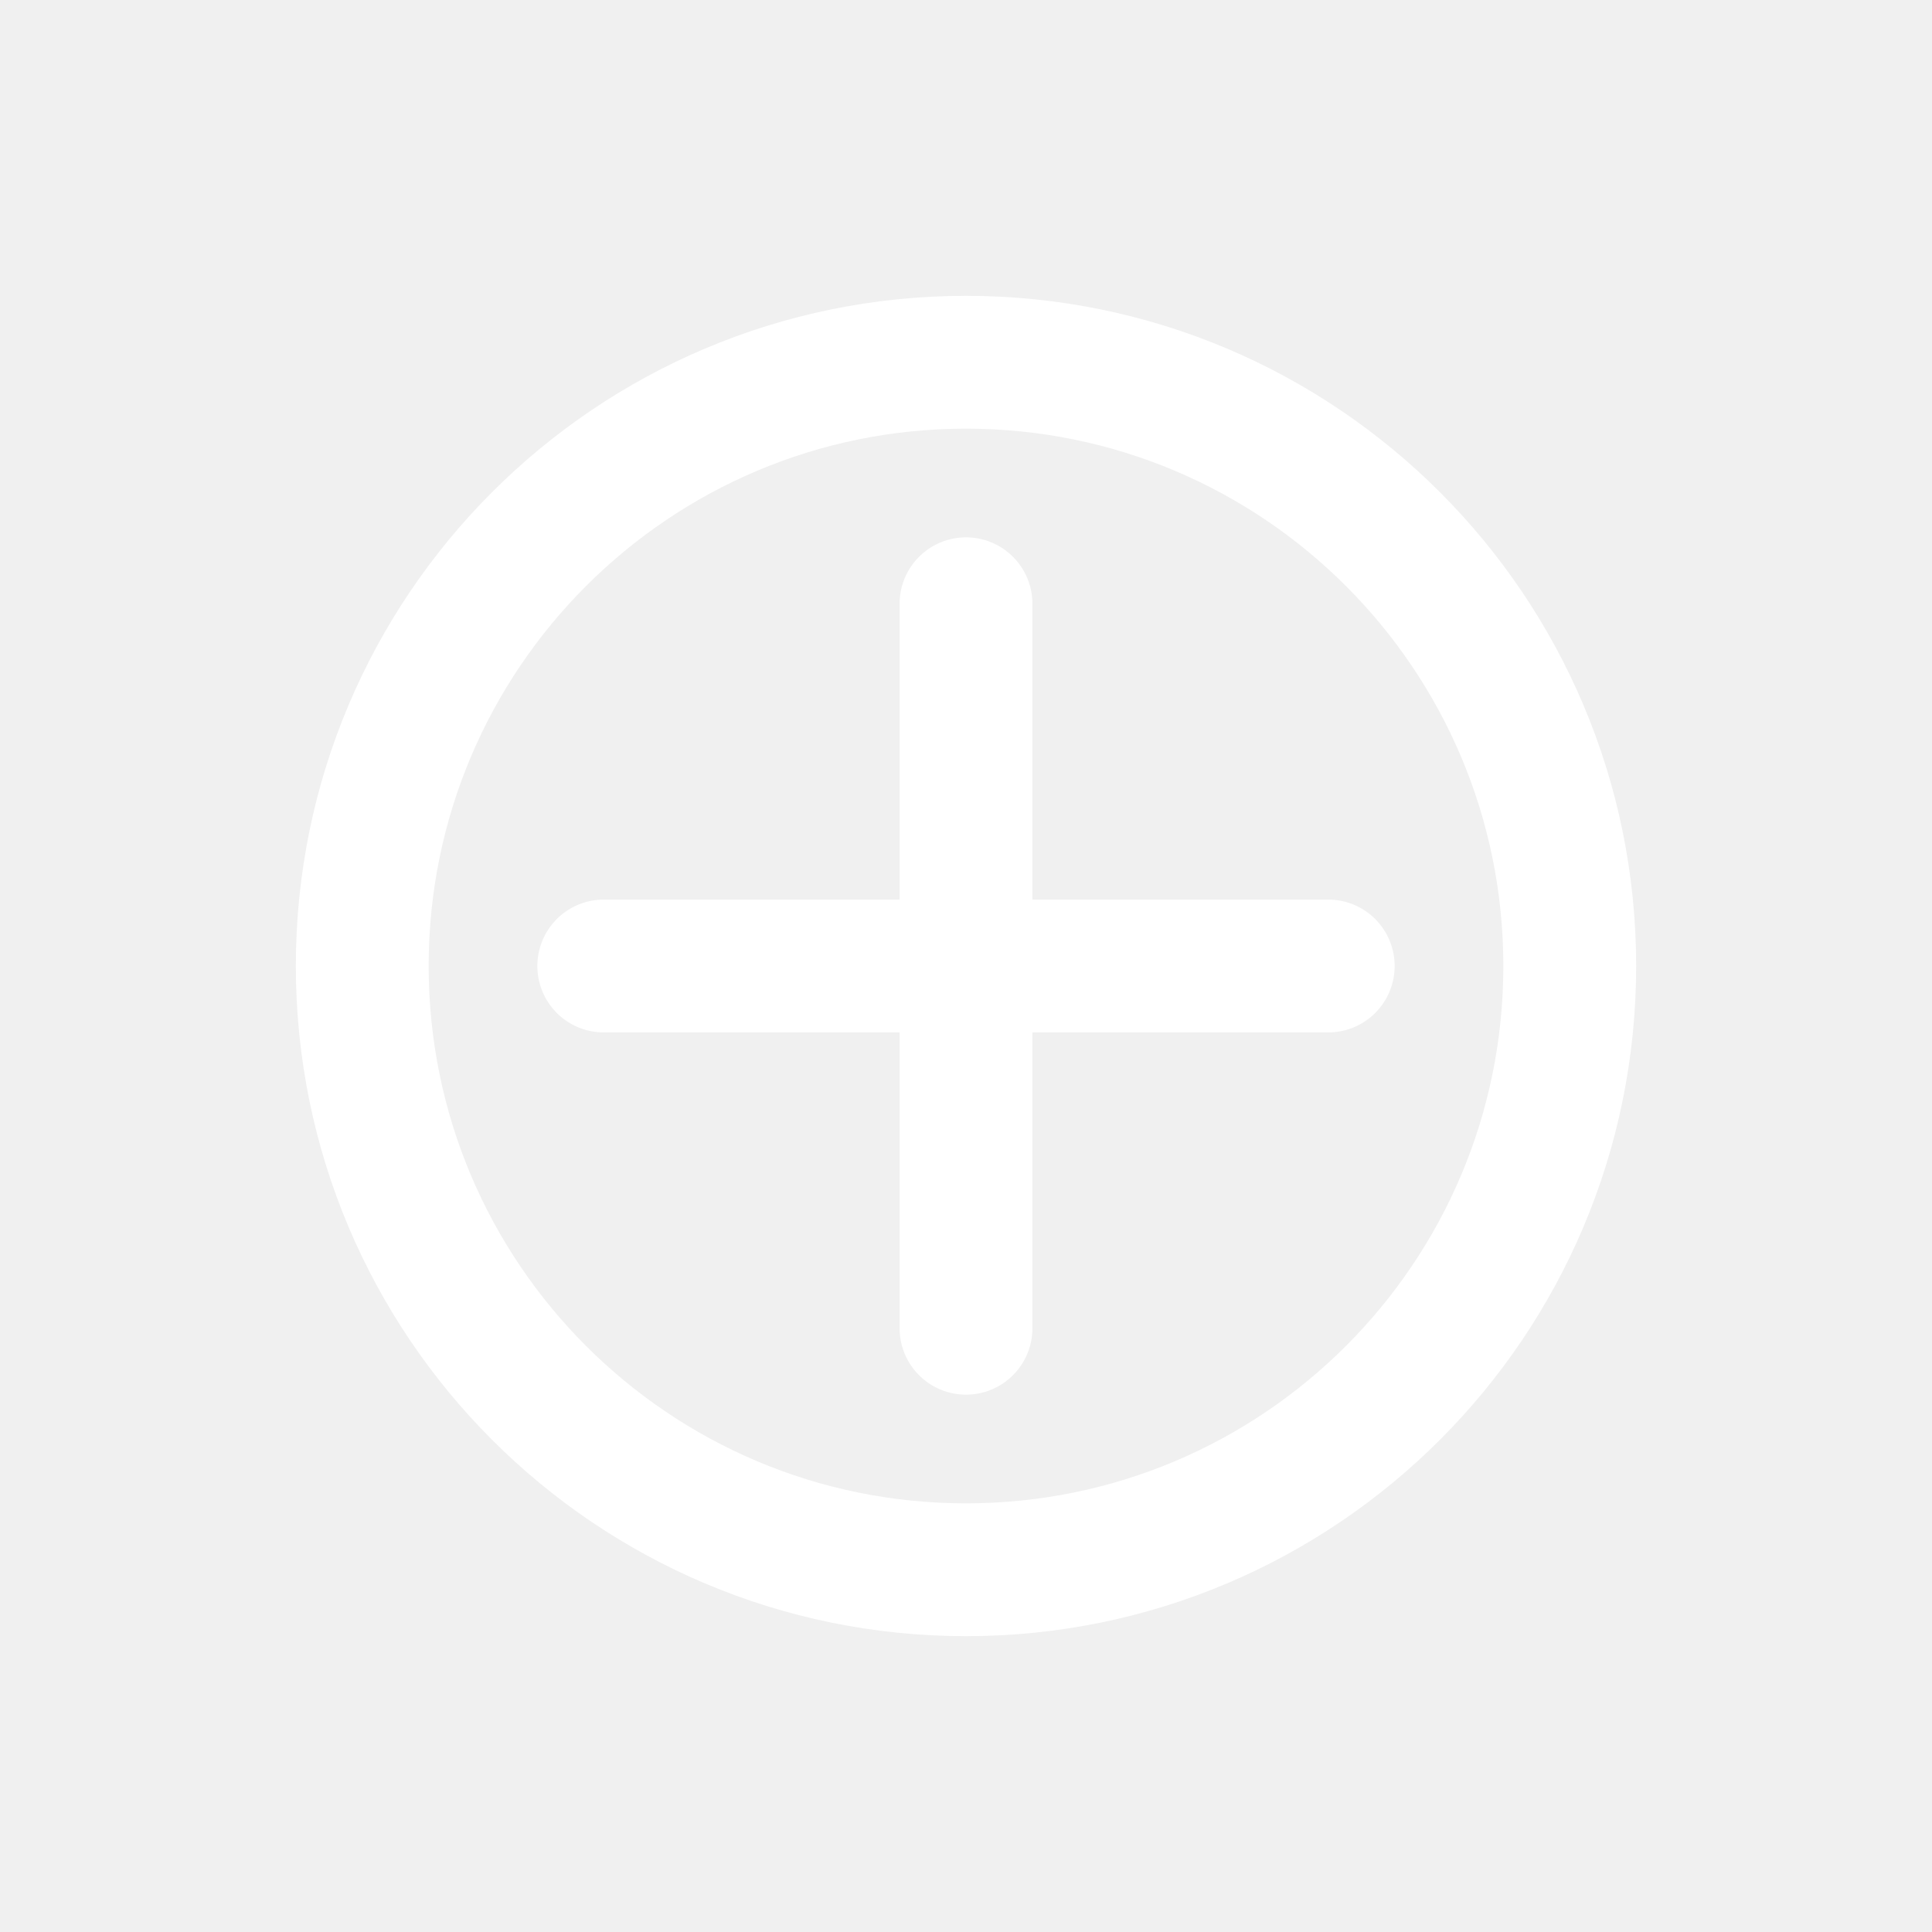
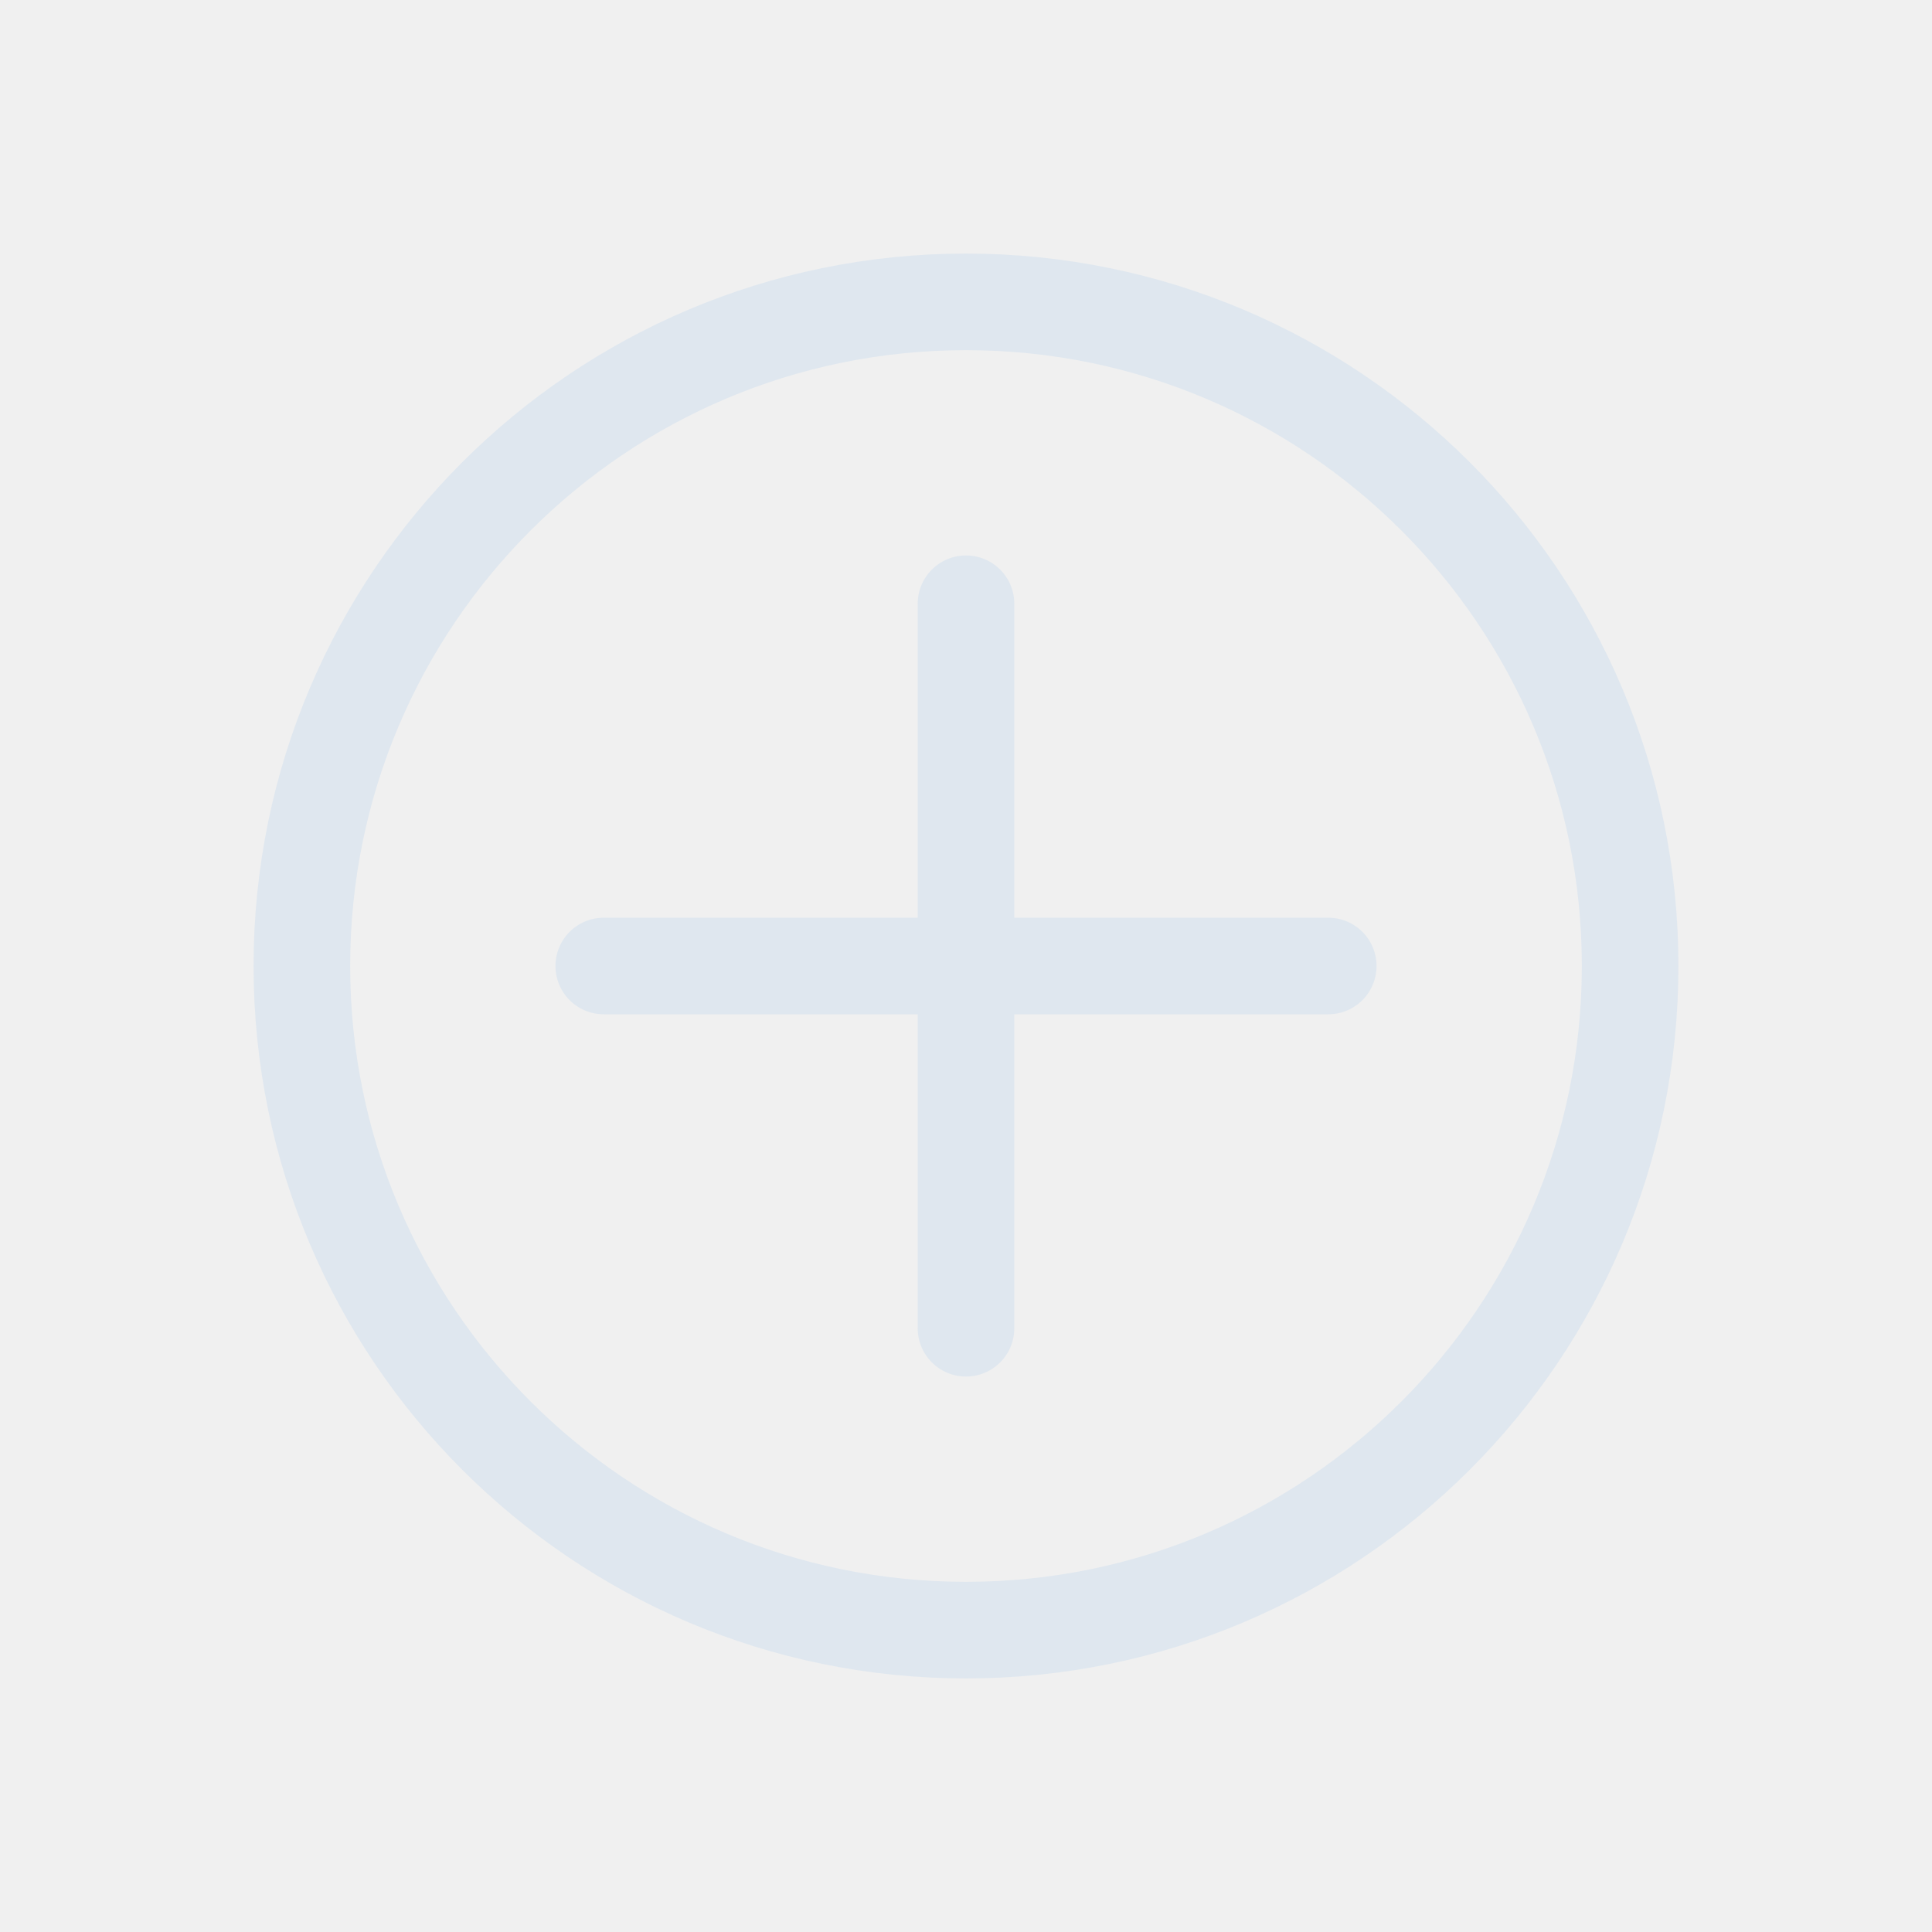
- <svg xmlns="http://www.w3.org/2000/svg" viewBox="0 0 32 32" fill="none" stroke="white" stroke-width="2.2" stroke-linecap="round" stroke-linejoin="round">
-   <circle cx="16" cy="16" r="10" />
-   <line x1="16" y1="10" x2="16" y2="22" />
-   <line x1="10" y1="16" x2="22" y2="16" />
+ <svg xmlns="http://www.w3.org/2000/svg" viewBox="0 0 64 64" width="256" height="256">
+   <style>
+ svg {
+   display:block;
+   width:256px;
+   height:256px;
+   color:#e8eef5;
+   overflow:visible;
+ }
+ .stroke {
+   fill:none;
+   stroke:#dfe7ef !important;
+   stroke-width:3.2;
+   stroke-linecap:round;
+   stroke-linejoin:round;
+ }
+ .thin {
+   fill:none;
+   stroke:#dfe7ef !important;
+   stroke-width:2.2;
+   stroke-linecap:round;
+   stroke-linejoin:round;
+ }
+ .fill {
+   fill:#e8eef5 !important;
+   stroke:none;
+ }
+ .soft {
+   fill:rgba(232,238,245,.13) !important;
+   stroke:#dfe7ef !important;
+   stroke-width:2.4;
+ }
+ .gold,.blue,.green,.brown,.purple,.water,.sand,.stone {
+   fill:#f2bd45 !important;
+   stroke:#dfe7ef !important;
+   stroke-width:1.5;
+ }
+ </style>
+   <circle class="stroke" cx="32" cy="32" r="22" />
+   <path class="stroke" d="M32 20v24M20 32h24" />
</svg>
